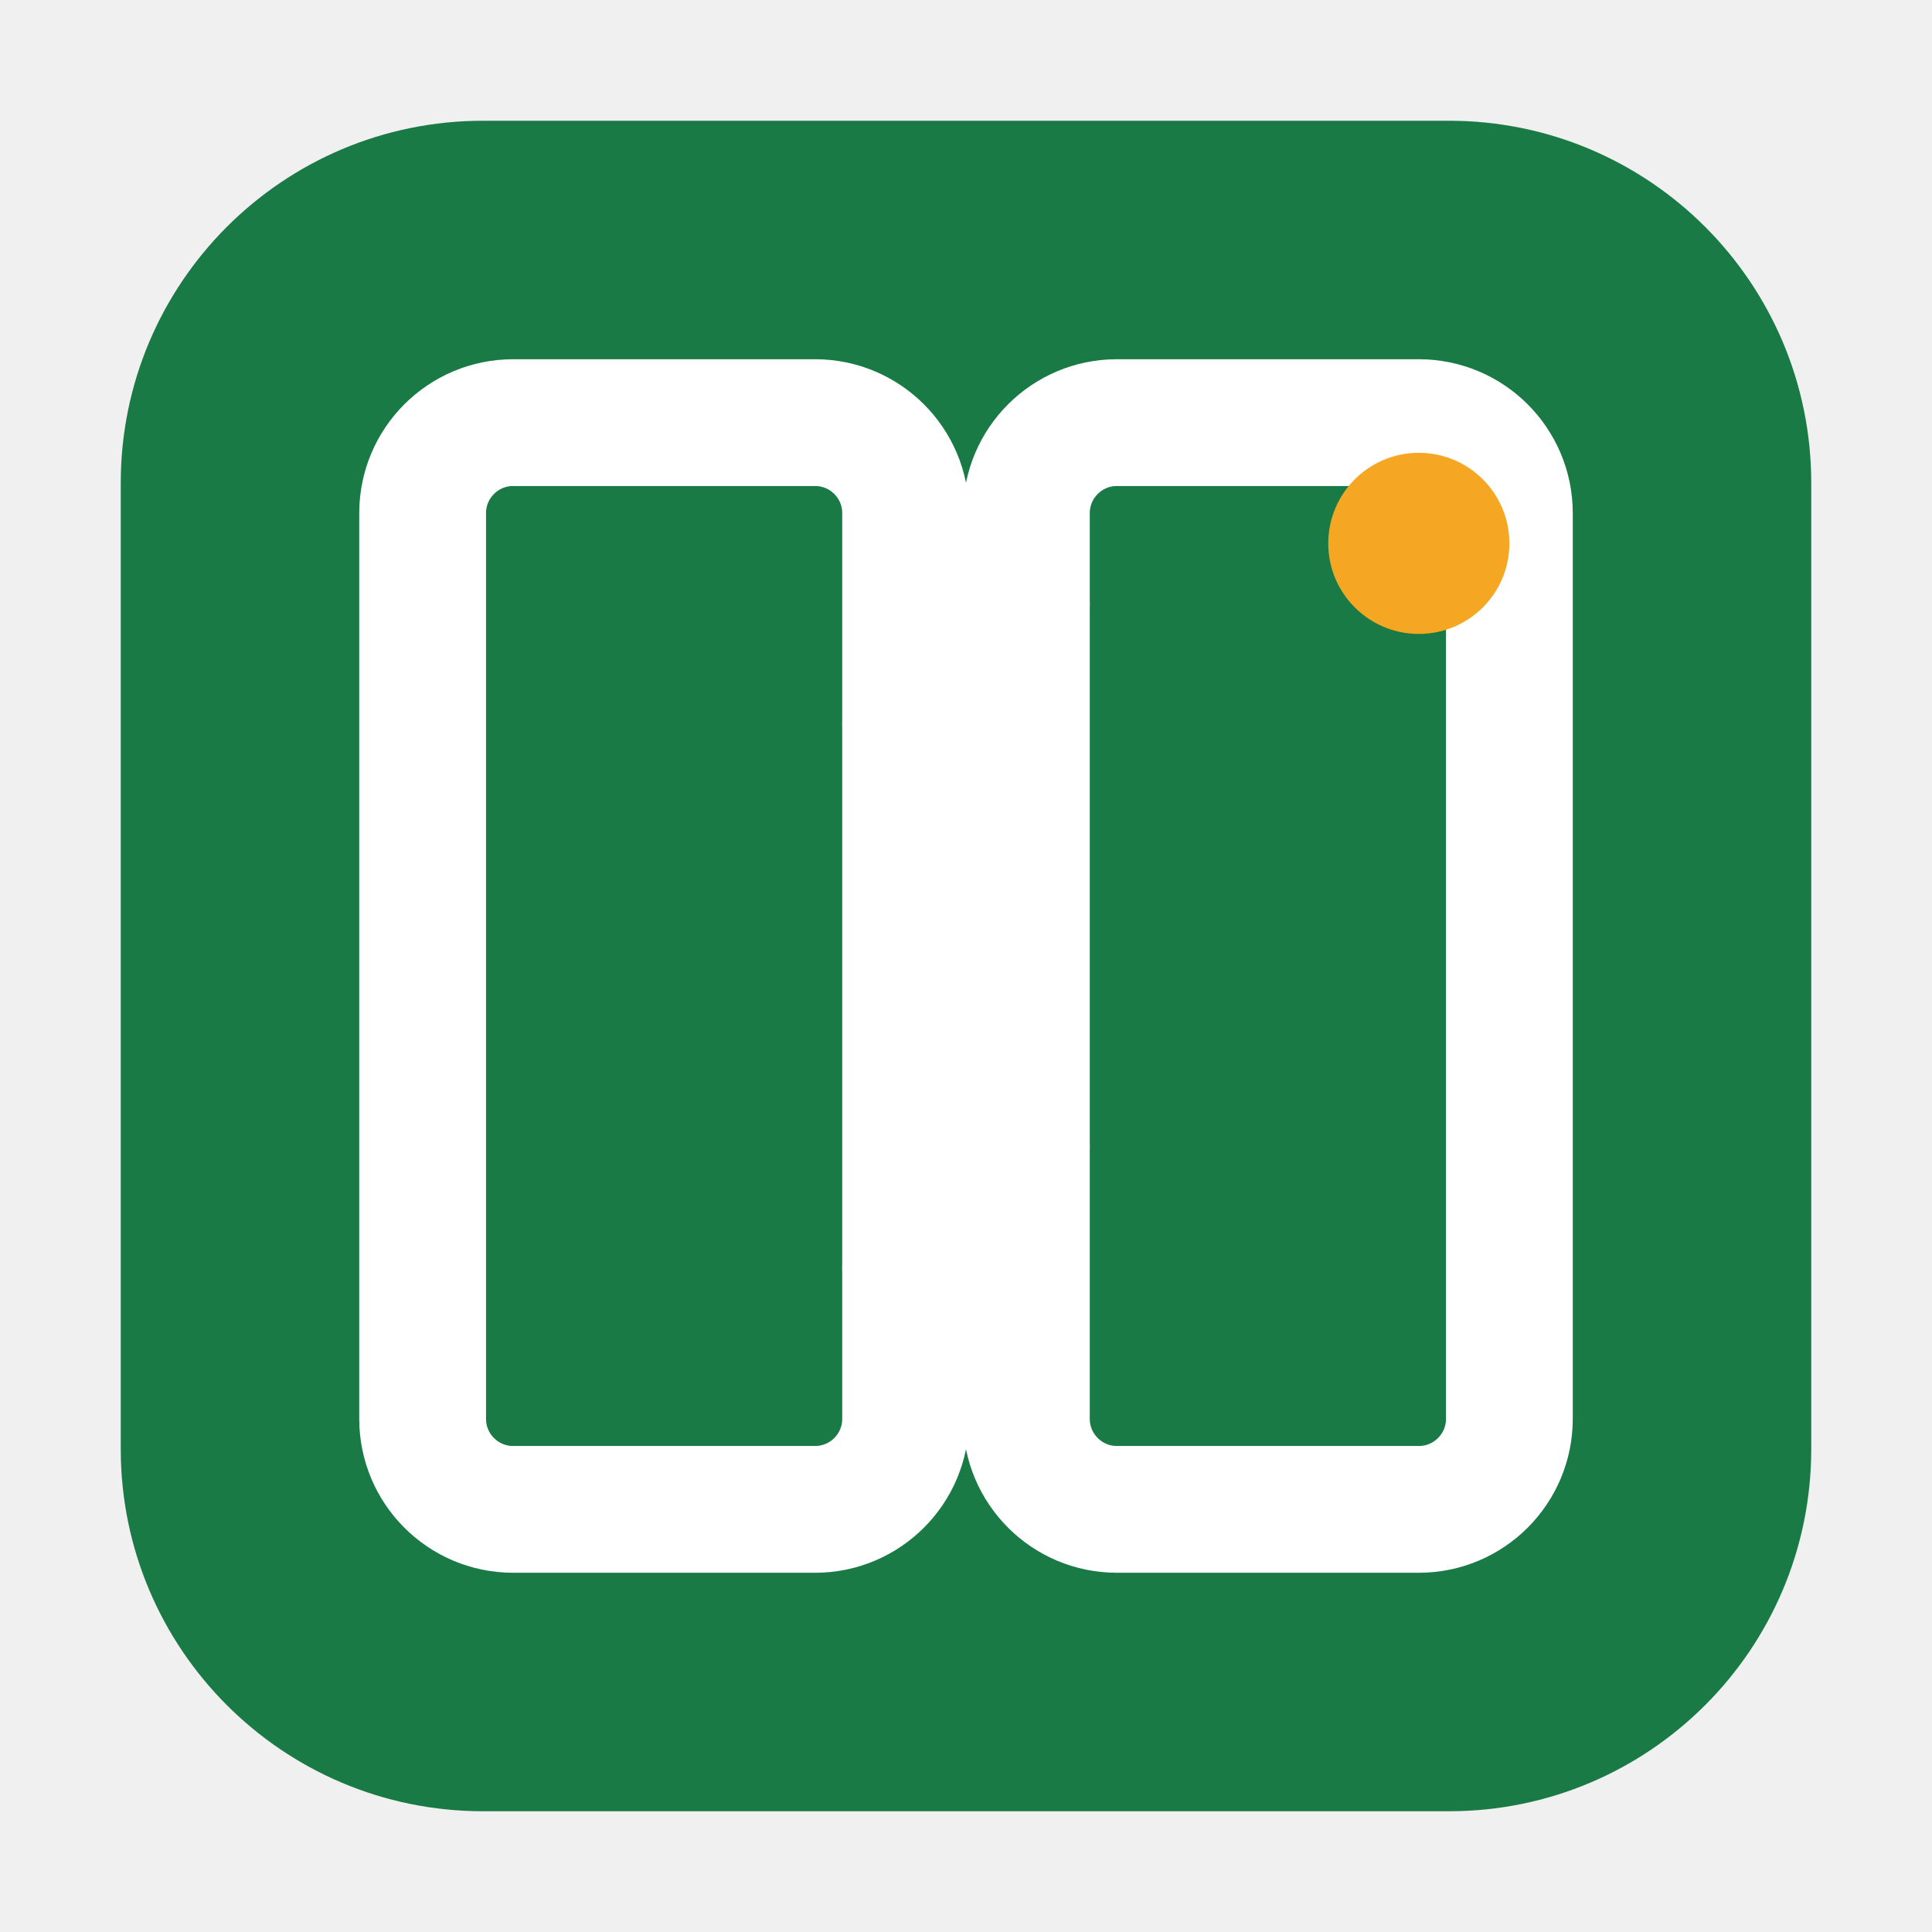
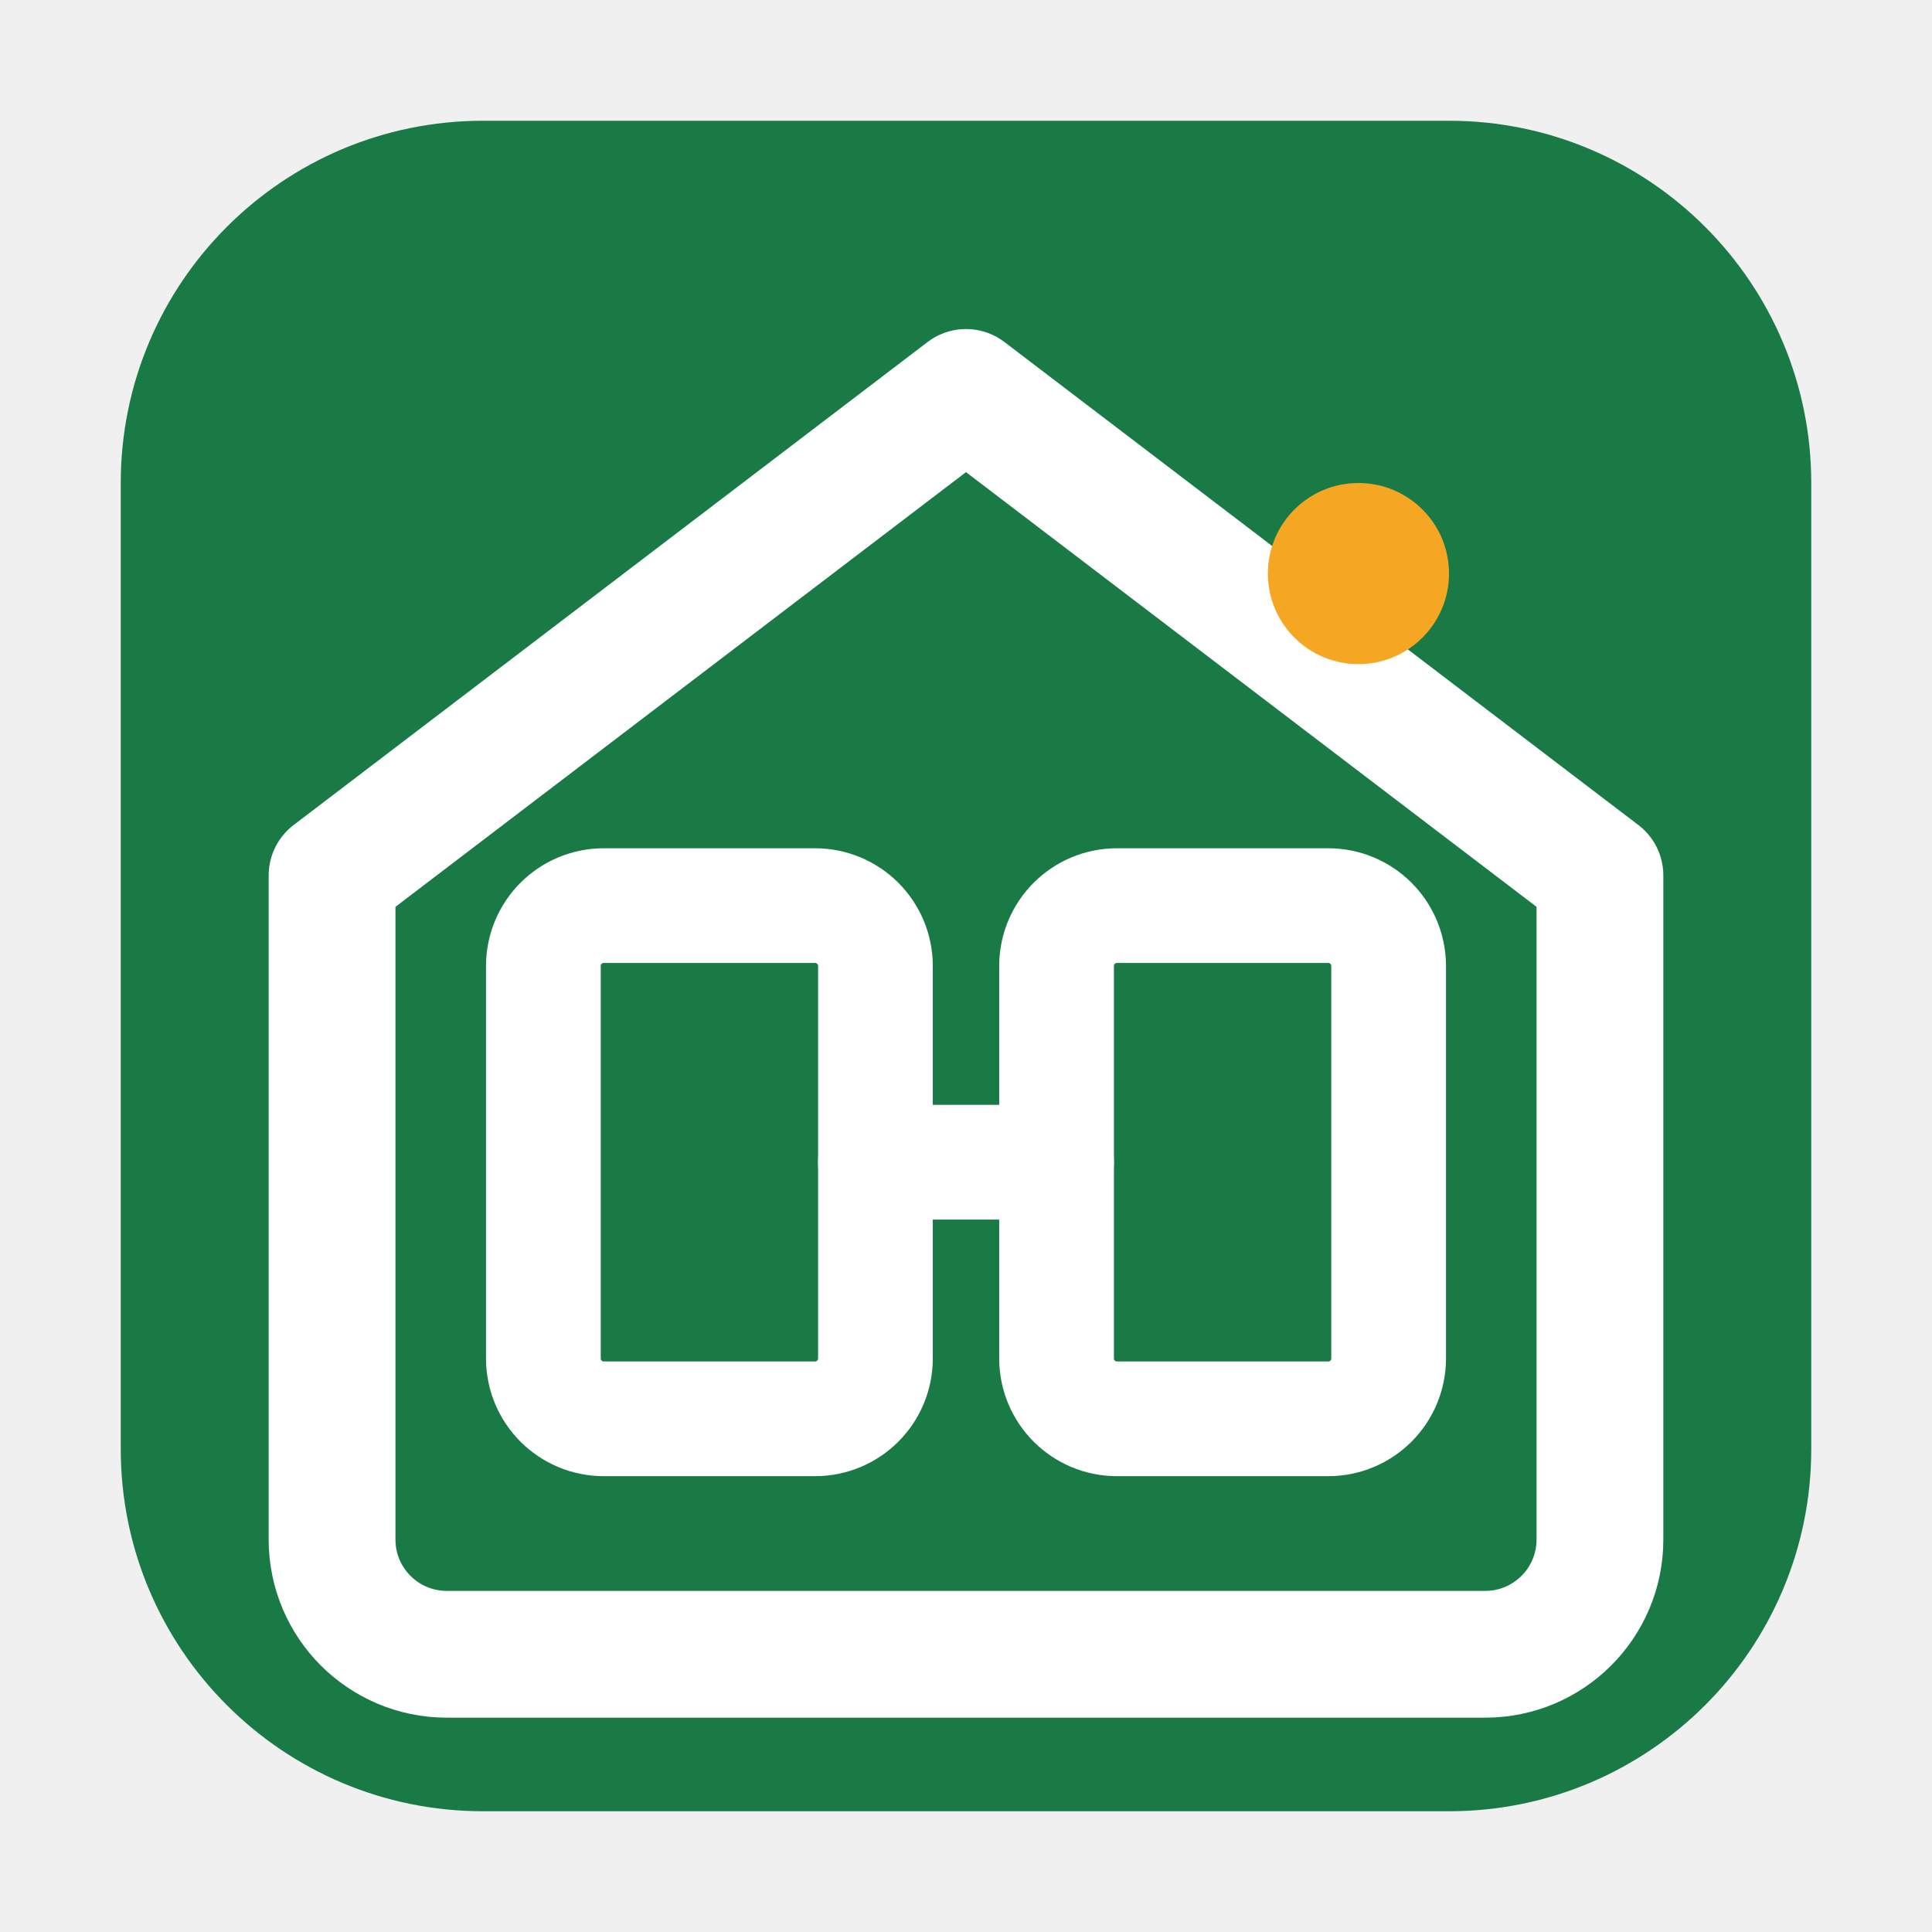
<svg xmlns="http://www.w3.org/2000/svg" viewBox="0 0 64 64" role="img" aria-label="Tacoa favicon">
  <rect x="4" y="4" width="56" height="56" rx="12" fill="#1a7a45" />
-   <g fill="none" stroke="#ffffff" stroke-linecap="round" stroke-linejoin="round" stroke-width="4.2">
-     <rect x="14" y="14" width="16" height="36" rx="3" />
-     <rect x="34" y="14" width="16" height="36" rx="3" />
-     <path d="M30 24l4-4M30 42l4-4" />
+   <path d="M11 29L32 13l21 16v22a3.8 3.8 0 0 1-3.8 3.8H14.8A3.8 3.8 0 0 1 11 51z" fill="none" stroke="#ffffff" stroke-width="4.2" stroke-linejoin="round" />
+   <g fill="none" stroke="#ffffff" stroke-width="3.8" stroke-linecap="round" stroke-linejoin="round">
+     <rect x="18" y="30" width="11" height="17" rx="2" />
+     <rect x="35" y="30" width="11" height="17" rx="2" />
+     <path d="M29 38.5h6" />
  </g>
-   <circle cx="47" cy="18" r="3" fill="#f5a623" />
+   <circle cx="45" cy="19" r="3" fill="#f5a623" />
</svg>
